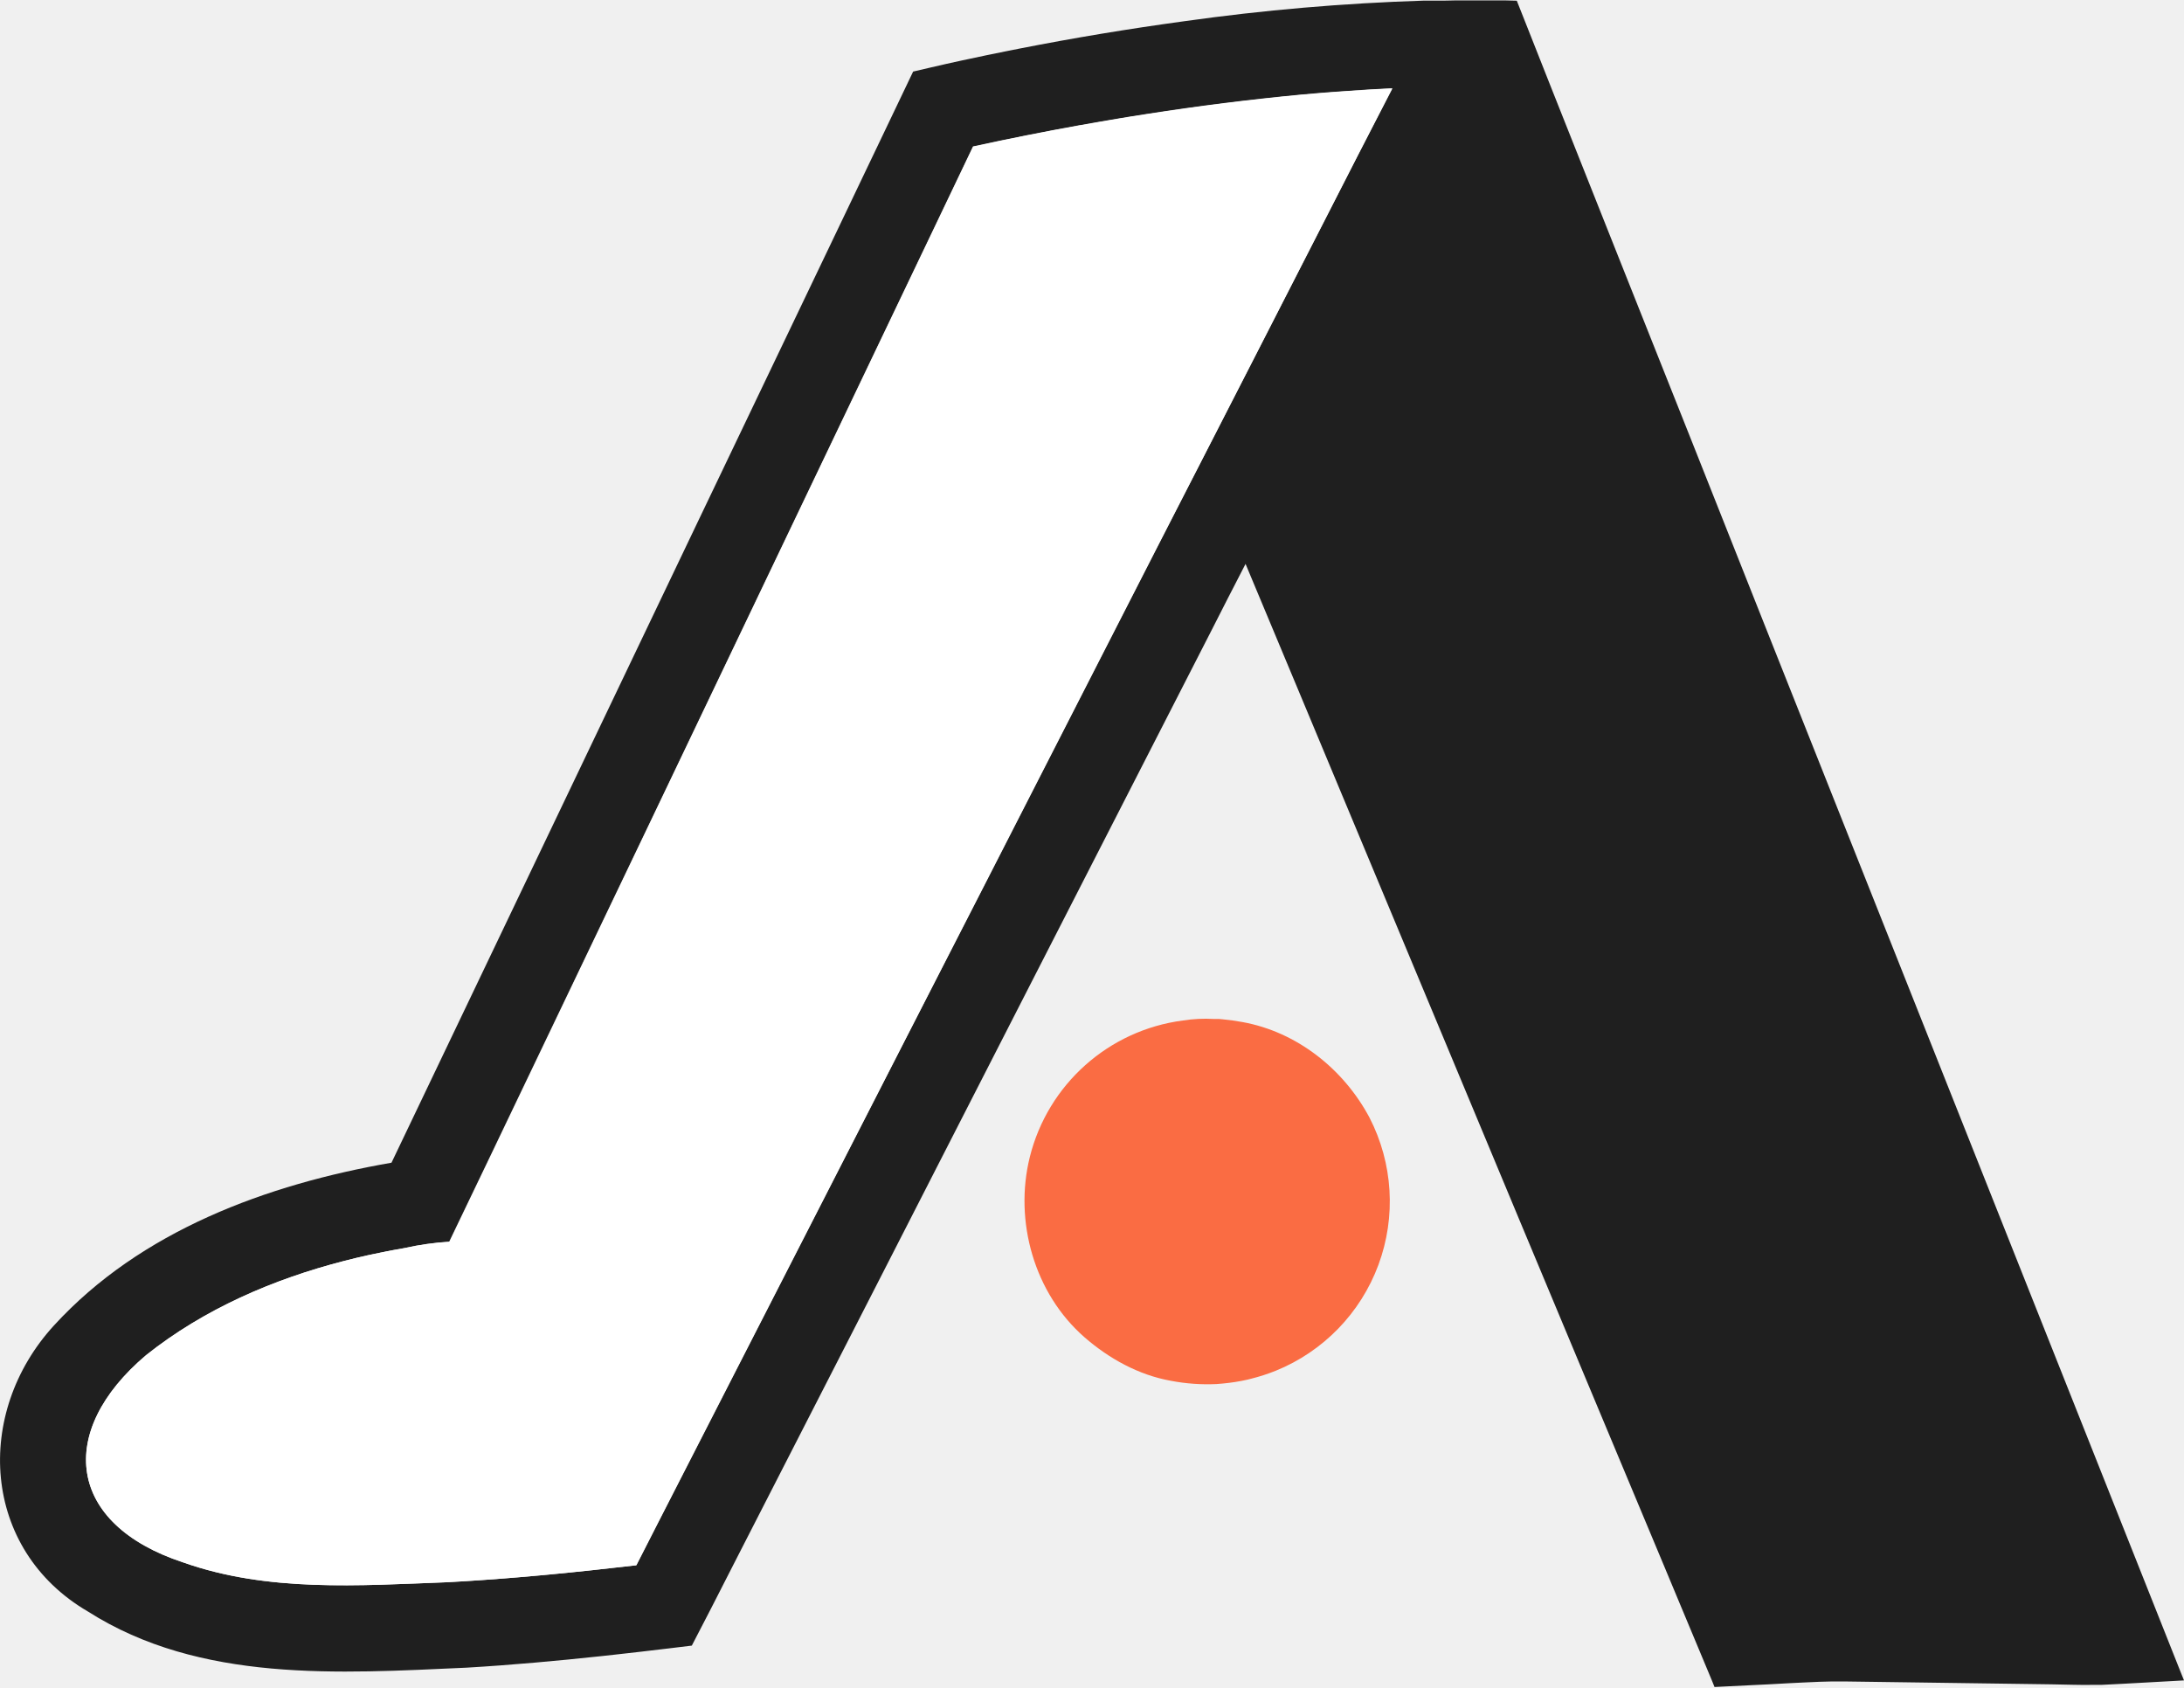
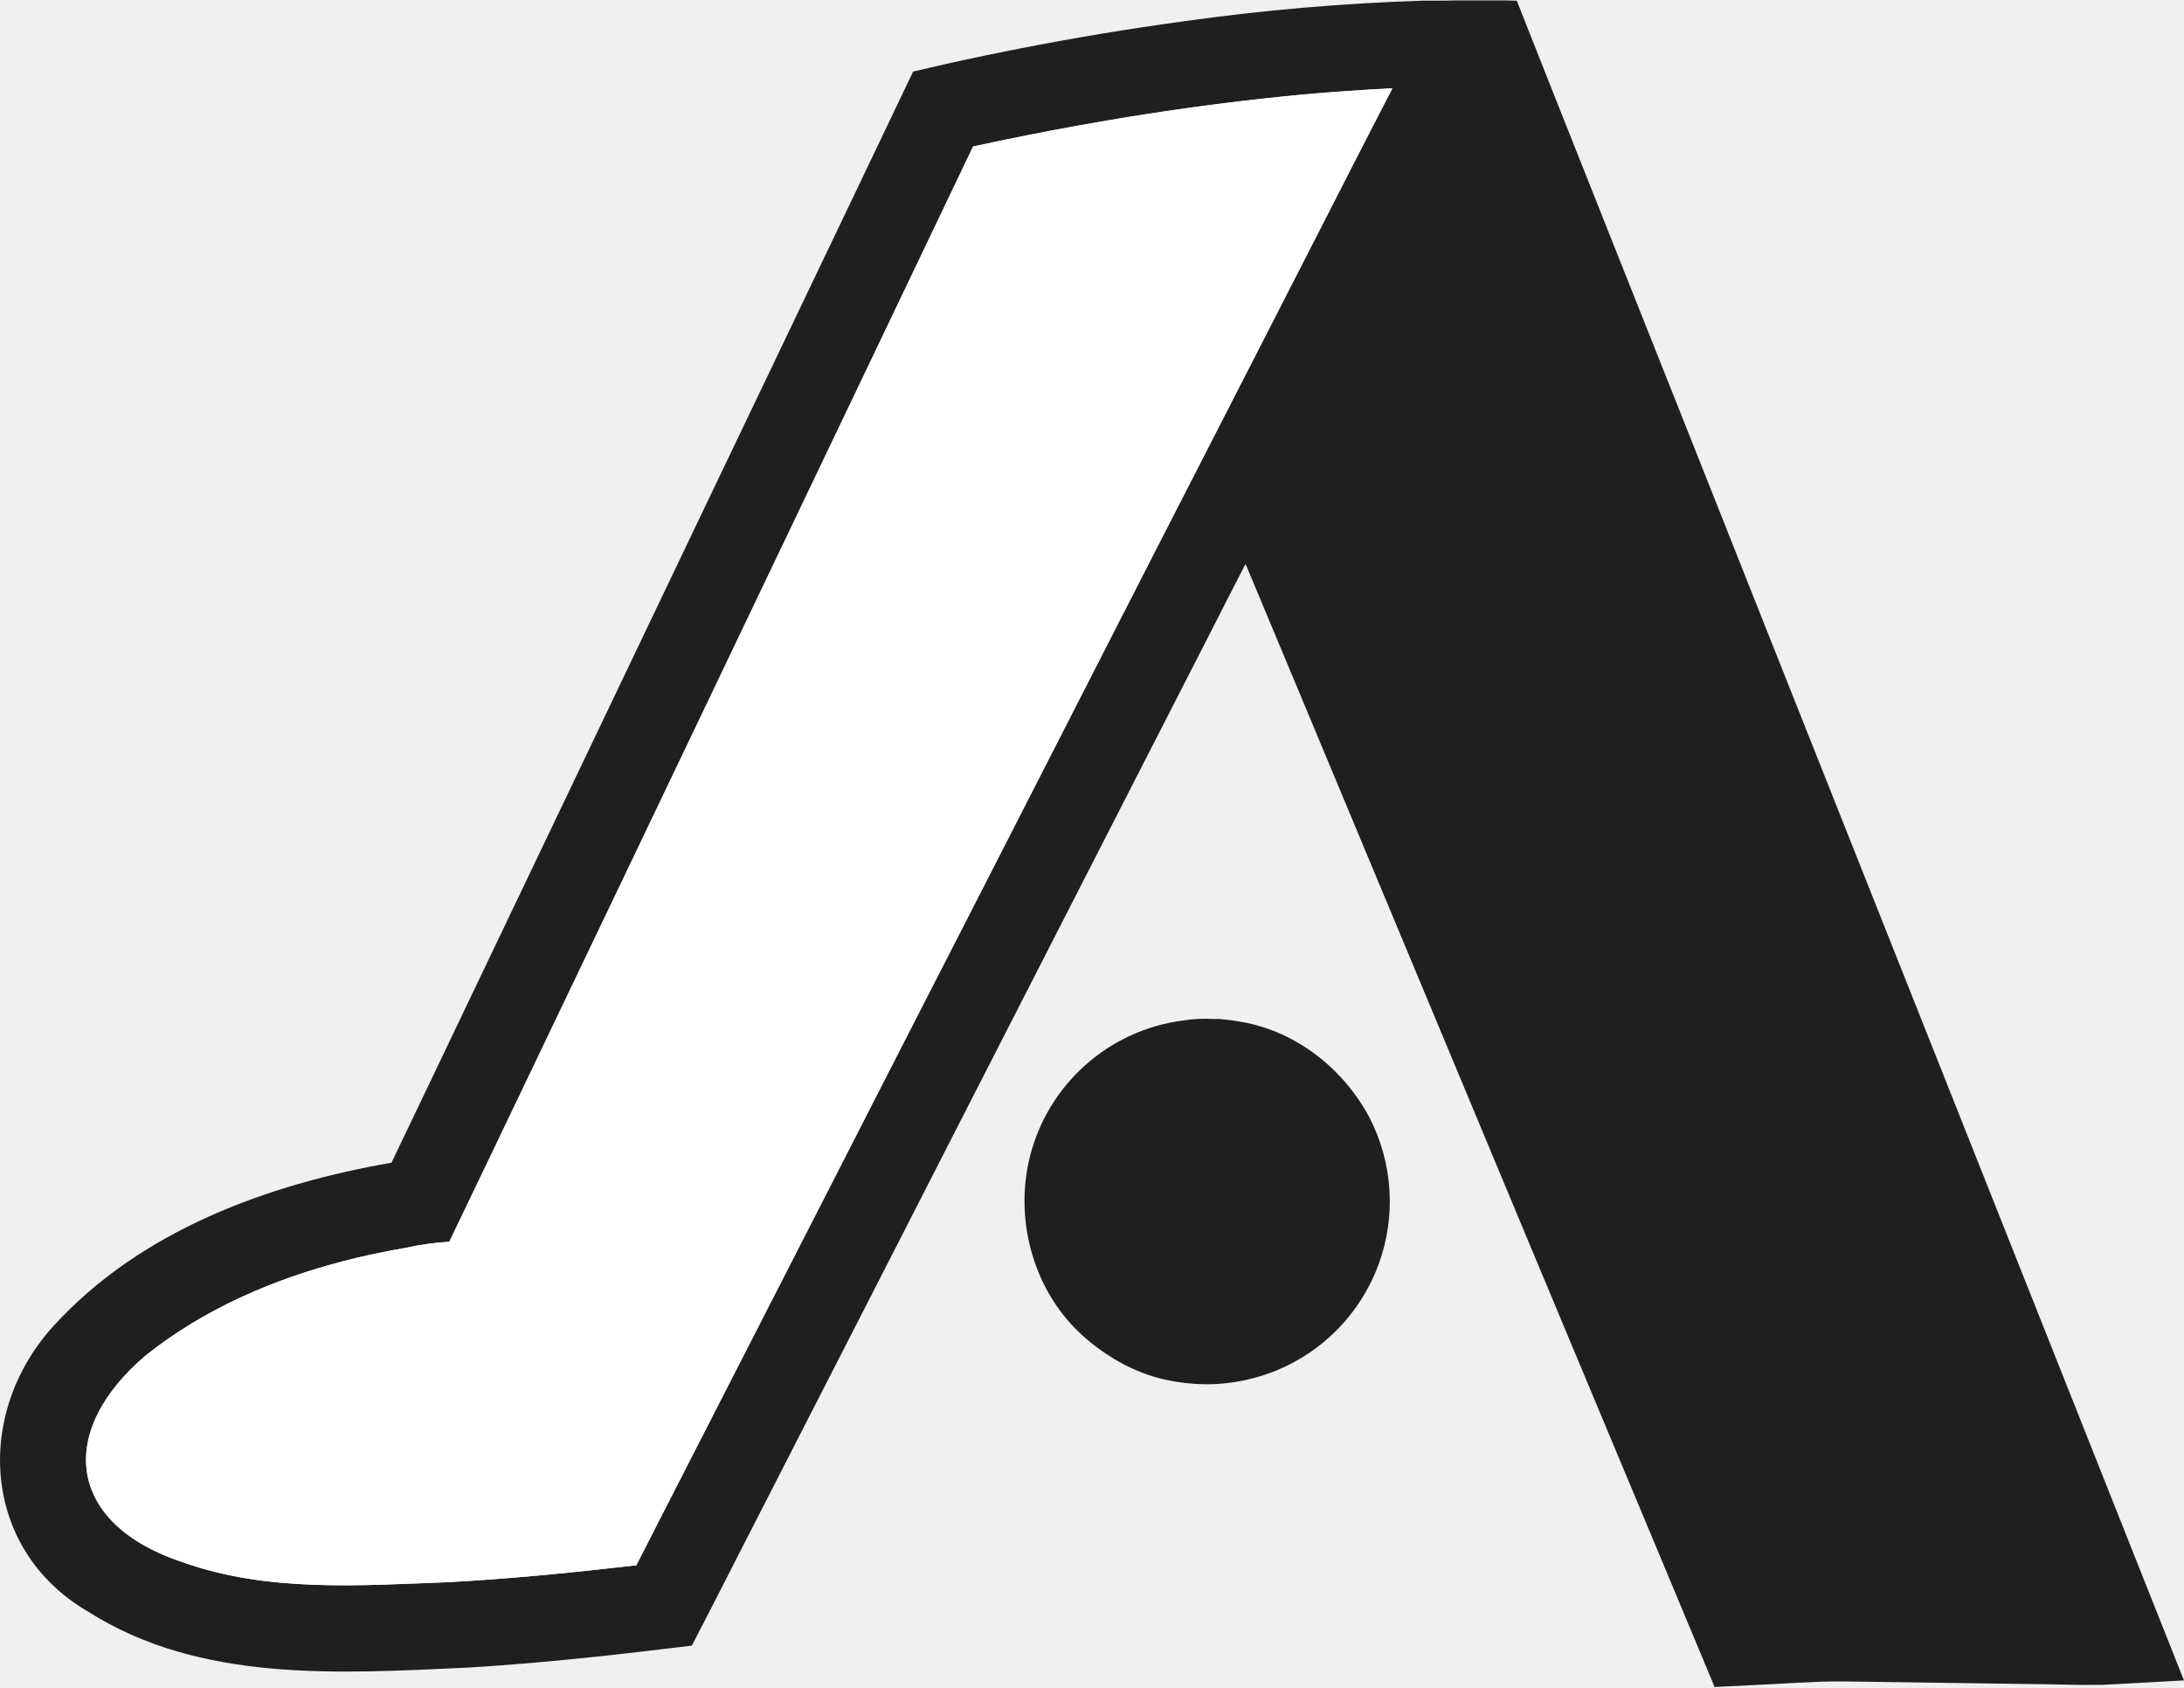
<svg xmlns="http://www.w3.org/2000/svg" viewBox="0 0 615.88 475.73">
  <defs>
-     <style>.cls-1{fill:#1f1f1f;}.cls-2{fill:#fff;}.cls-orange{fill:#FA6C43;}</style>
+     <style>.cls-1{fill:#1f1f1f;}.cls-2{fill:#fff;}</style>
  </defs>
  <g id="Layer_2" data-name="Layer 2">
    <g id="Layer_1-2" data-name="Layer 1">
      <path class="cls-1" d="M367,26.66q-21.86,2.07-43.55,5.46c-1.68.25-3.37.52-5.05.79l-3.05.51-2,.34c-1.17.19-2.34.39-3.5.6-.58.09-1.16.2-1.73.3l-3.54.63h-.07q-15.12,2.73-30.13,6-5.76,12.07-11.53,24.14-21.11,44.13-42.2,88.27-18.71,39.18-37.44,78.34Q162.84,274.53,142.54,317l-3.87,8.1q-6,12.51-12,25A80.3,80.3,0,0,0,114,351.92l-2.11.38-1.27.23-1.5.29c-.59.11-1.18.23-1.76.36s-1.2.24-1.79.37-1.3.27-2,.42q-3.23.72-6.43,1.54C77,360.7,57.55,369.1,41.2,382.1c-25.55,21.62-22.29,47.66,10.39,58.42,23.85,8.47,49.62,6.54,74.48,5.61,17.83-.95,35.59-2.72,53.32-4.78q3-5.88,6-11.76,23.34-45.63,46.7-91.22,23-44.82,45.88-89.64l48-93.86L339,129.59q7.27-14.19,14.54-28.4,9.74-19,19.45-38Q382.77,44,392.58,24.88q-3.43.16-6.85.37Q376.32,25.81,367,26.66ZM604.56,474.44c-4,.22-8,.45-12,.63l-1.21,0-1.15,0c-3.86.07-7.73-.1-11.58-.15q-25.86-.37-51.74-.72c-4.58-.06-9.18-.19-13.77,0-1.65.06-3.29.13-4.94.22l-3.44.17-5.65.31-15.59.77c-.24-.6-.48-1.2-.72-1.78q-1.23-3-2.47-5.92l-6.76-16.18q-1.95-4.67-3.89-9.33L449.21,393.6q-21-50.19-41.92-100.39-20.6-49.35-41.21-98.71L351.24,159q-5,9.67-9.91,19.35-23.79,46.47-47.57,92.94-23,45-46,89.92-19.64,38.29-39.22,76.6-4,7.83-8,15.66L195.09,464h0l-6.34.77-2.14.25c-2,.25-4,.48-6,.71l-4.67.53-2.58.29-3.63.4c-12.71,1.36-25.43,2.52-38.19,3.27-35.89,1.61-75.1,4.31-106.72-15.82-30.09-17.52-32.22-56-9.6-80.67,24.43-26.68,60-39.78,95.18-45.89q4.26-8.93,8.53-17.84,20.28-42.39,40.54-84.81,18.58-38.9,37.18-77.8Q217.81,103.13,239,58.89q2.45-5.14,4.9-10.26l4.35-9.09q4.62-9.69,9.25-19.36l4.73-1.1L266.92,18l4-.88,2.4-.51c1.69-.37,3.39-.73,5.08-1.08l2.46-.5,2.9-.59,3.78-.75Q310.58,9.17,333.86,6A624.82,624.82,0,0,1,401.49.18l1.86,0,1.92,0c1.64,0,3.29,0,4.94-.06h7l2.11,0h.24l2.56,0,2.53,0,3.08.08c.69,1.77,1.4,3.53,2.1,5.3h0L437.54,25q9.9,24.93,19.81,49.85,20,50.18,39.87,100.36,19.35,48.67,38.68,97.34t38.64,97.26q15.93,40.07,31.85,80.14,4.11,10.32,8.21,20.67c.42,1.06.87,2.12,1.28,3.19Z" />
      <path class="cls-2" d="M126.07,446.13c-24.86.93-50.63,2.85-74.48-5.62-32.68-10.76-35.93-36.8-10.39-58.42,16.36-13,35.78-21.4,56-26.59q3.21-.83,6.43-1.54l2-.42c.6-.13,1.2-.26,1.79-.37l1.76-.36,1.5-.29,1.27-.23,2.11-.37a80.47,80.47,0,0,1,12.73-1.78q6-12.52,12-25c1.29-2.7,2.58-5.39,3.88-8.09q20.3-42.49,40.6-84.95,18.73-39.17,37.44-78.33,21.09-44.14,42.2-88.28,5.76-12.06,11.53-24.14,15-3.29,30.13-6h.07l3.54-.62,1.73-.31c1.17-.2,2.33-.41,3.5-.6l2-.34,3.05-.5c1.68-.28,3.37-.54,5.06-.8q21.68-3.37,43.54-5.46c8.52-.76,17.06-1.37,25.61-1.78Q382.76,44,373,63.2l-19.45,38L339,129.58q-6.47,12.64-12.94,25.29-24,46.92-48,93.86-23,44.81-45.89,89.63-23.35,45.6-46.69,91.22l-6,11.76c-16.46,1.92-33,3.58-49.52,4.57Z" />
-       <path class="cls-orange" d="M330.18,389.33c-9.07-1.62-17.44-6.25-24.32-12.24-14.21-12.38-19.95-32.75-15.46-50.85a51.33,51.33,0,0,1,43.17-38.5,41.12,41.12,0,0,1,8.71-.43l.51,0c.28,0,.55,0,.82,0h.14a9.42,9.42,0,0,1,1.08.1c1.86.17,3.69.44,5.53.77,15.38,2.78,28.55,13.27,35.82,26.92a51.54,51.54,0,0,1-26.45,71.41,53.29,53.29,0,0,1-6.93,2.24l-.34.08-.68.18a54.22,54.22,0,0,1-6.83,1.08c-.63.07-1.25.12-1.88.16A54.71,54.71,0,0,1,330.18,389.33Z" />
+       <path class="cls-1" d="M330.18,389.33c-9.07-1.62-17.44-6.25-24.32-12.24-14.21-12.38-19.95-32.75-15.46-50.85a51.33,51.33,0,0,1,43.17-38.5,41.12,41.12,0,0,1,8.71-.43l.51,0c.28,0,.55,0,.82,0h.14a9.42,9.42,0,0,1,1.08.1c1.86.17,3.69.44,5.53.77,15.38,2.78,28.55,13.27,35.82,26.92a51.54,51.54,0,0,1-26.45,71.41,53.29,53.29,0,0,1-6.93,2.24l-.34.08-.68.18a54.22,54.22,0,0,1-6.83,1.08c-.63.07-1.25.12-1.88.16A54.71,54.71,0,0,1,330.18,389.33Z" />
    </g>
  </g>
</svg>
